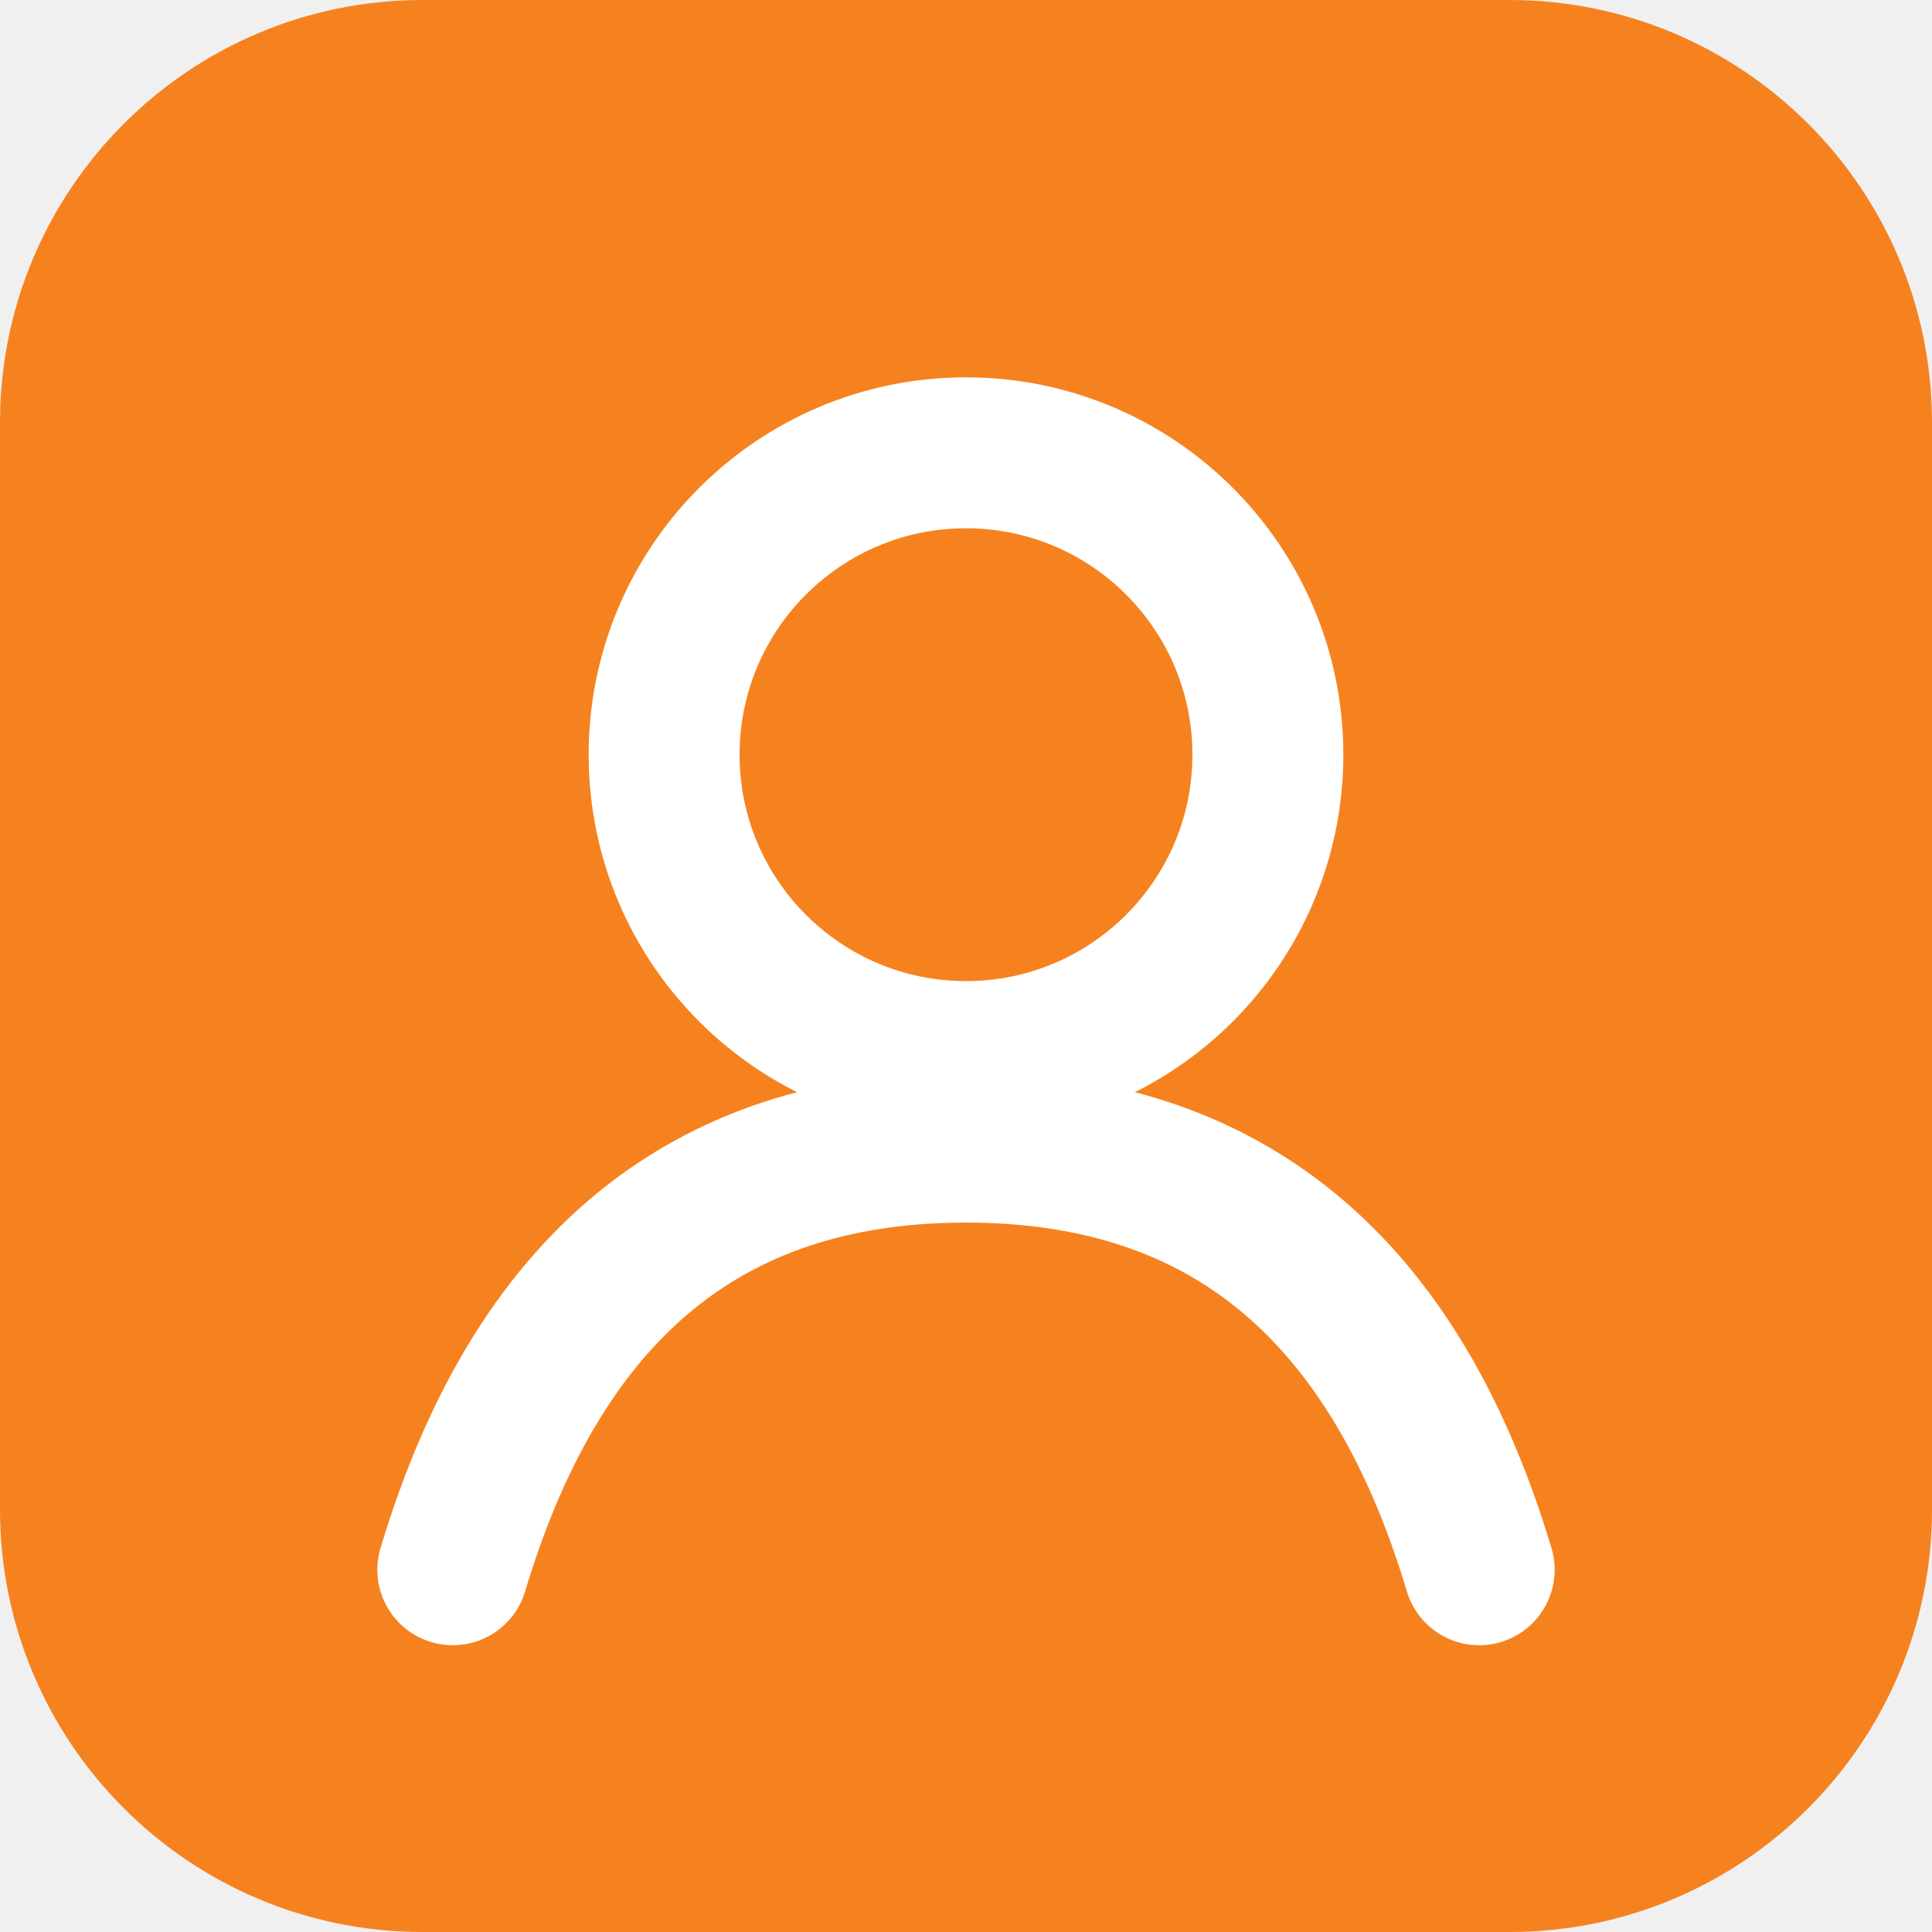
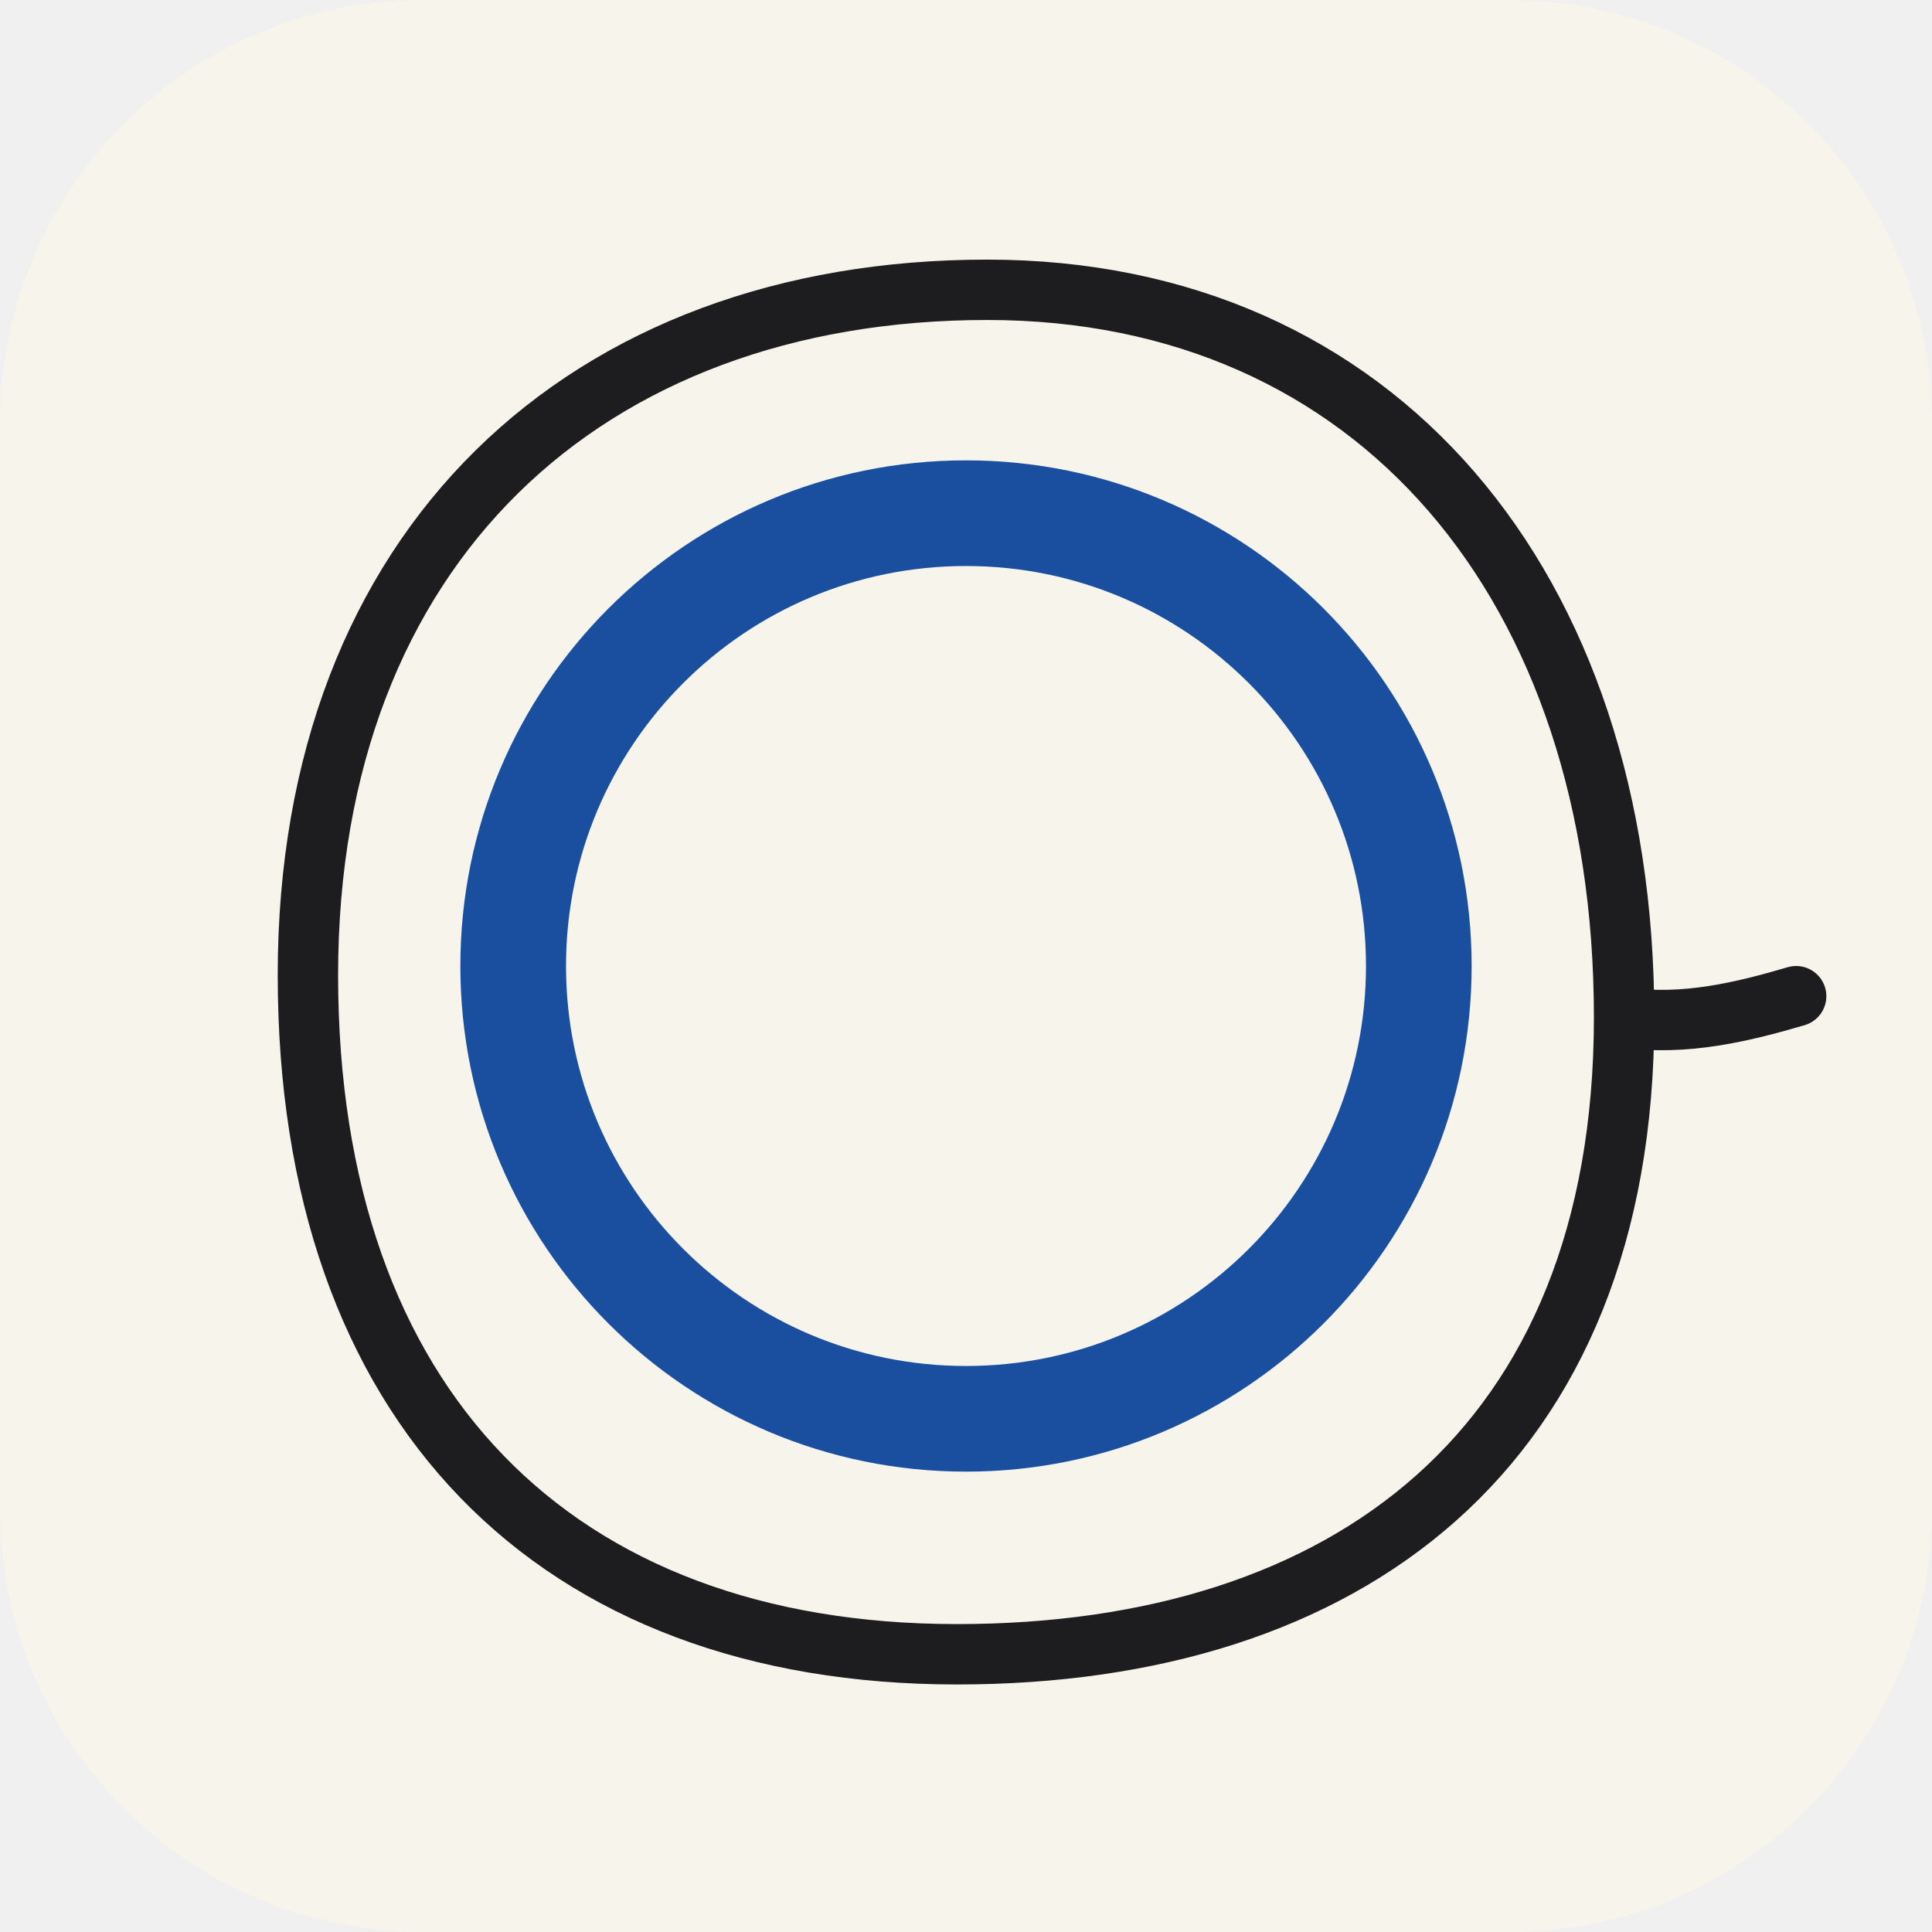
- <svg xmlns="http://www.w3.org/2000/svg" viewBox="0 0 64 64" role="img" aria-label="Durable Personal Agent">
-   <rect width="64" height="64" rx="14" fill="#f6821f" />
-   <circle cx="32" cy="25" r="10" fill="none" stroke="#fff" stroke-width="5" />
-   <path d="M15 52c3-10 9-14 17-14s14 4 17 14" fill="none" stroke="#fff" stroke-width="5" stroke-linecap="round" />
+ <svg xmlns="http://www.w3.org/2000/svg" viewBox="0 0 64 64" role="img" aria-label="Poppy Demo Agent">
+   <rect width="64" height="64" rx="14" fill="#f7f4ec" />
+   <circle cx="32" cy="32" r="15" fill="none" stroke="#1a4fa0" stroke-width="3.5" />
+   <path d="M53.8 33.7C53.8 48 44.6 54.8 31.7 54.8 18.4 54.8 10.2 46.6 10.2 32.3 10.2 18.1 19.4 9.6 32.7 9.6 45.6 9.6 53.8 19.4 53.8 33.7 55.8 34 57.8 33.5 59.5 33" fill="none" stroke="#1d1d1f" stroke-width="2" stroke-linecap="round" stroke-linejoin="round" />
</svg>
